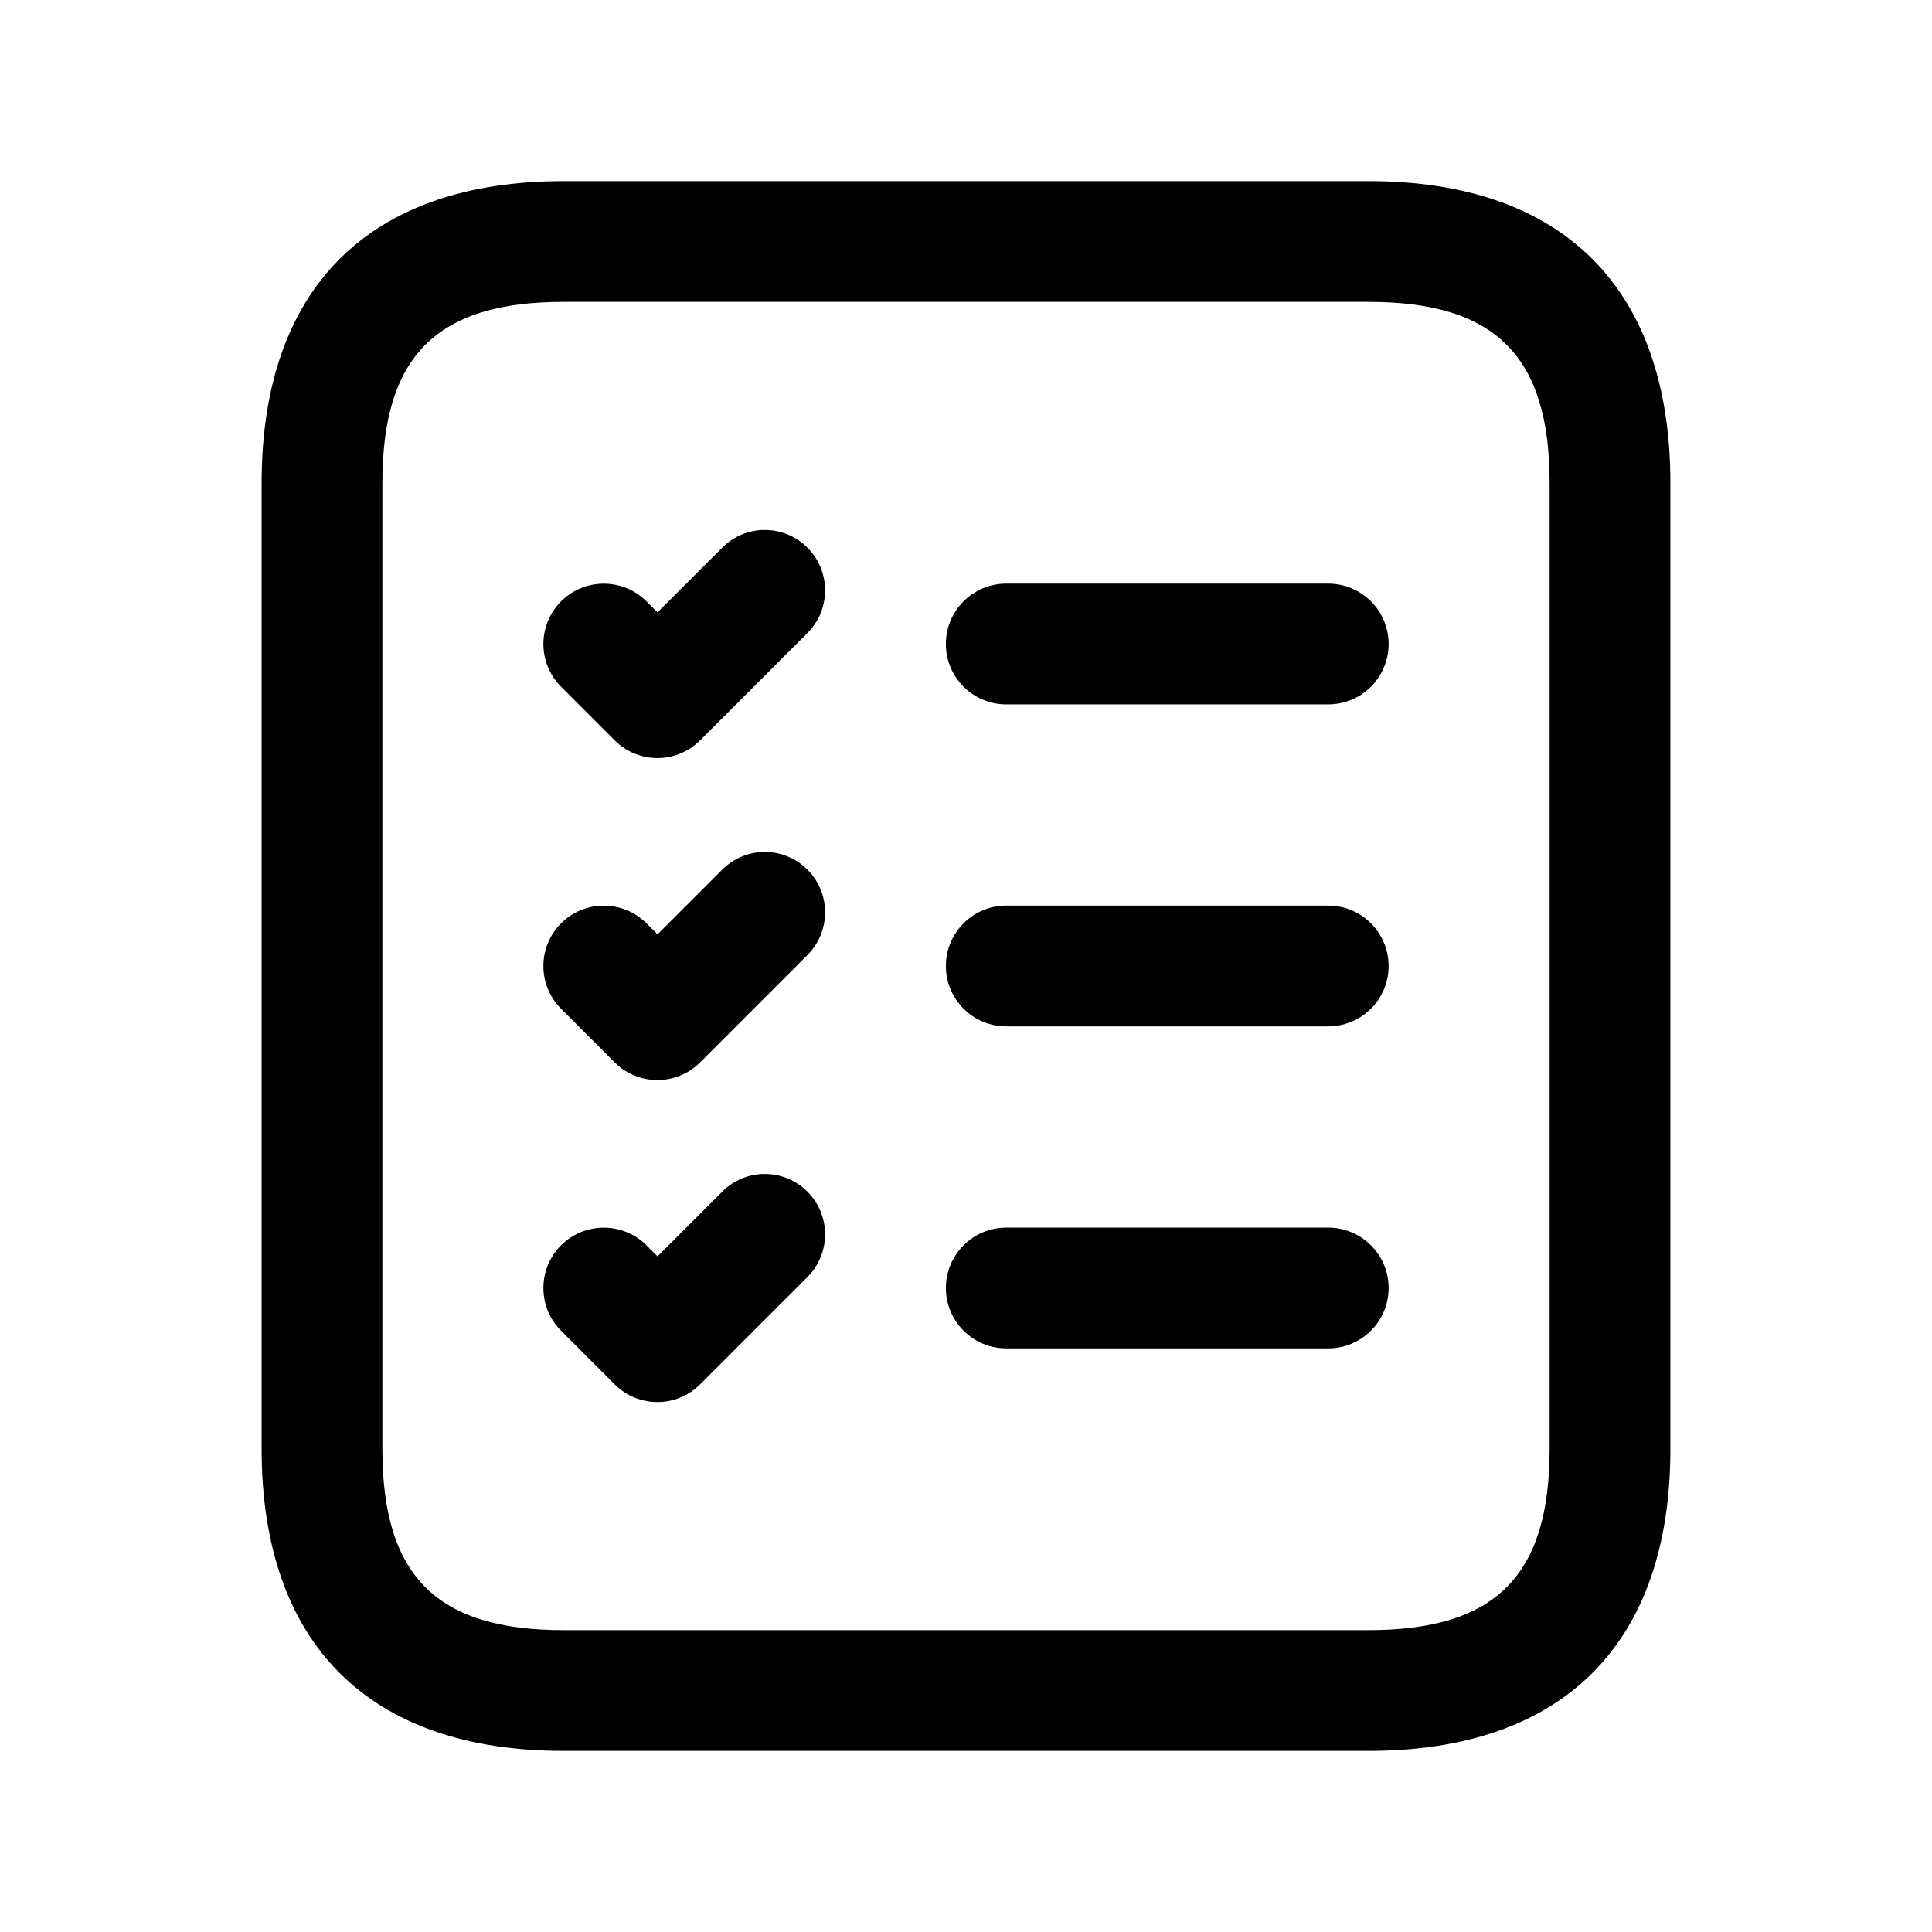
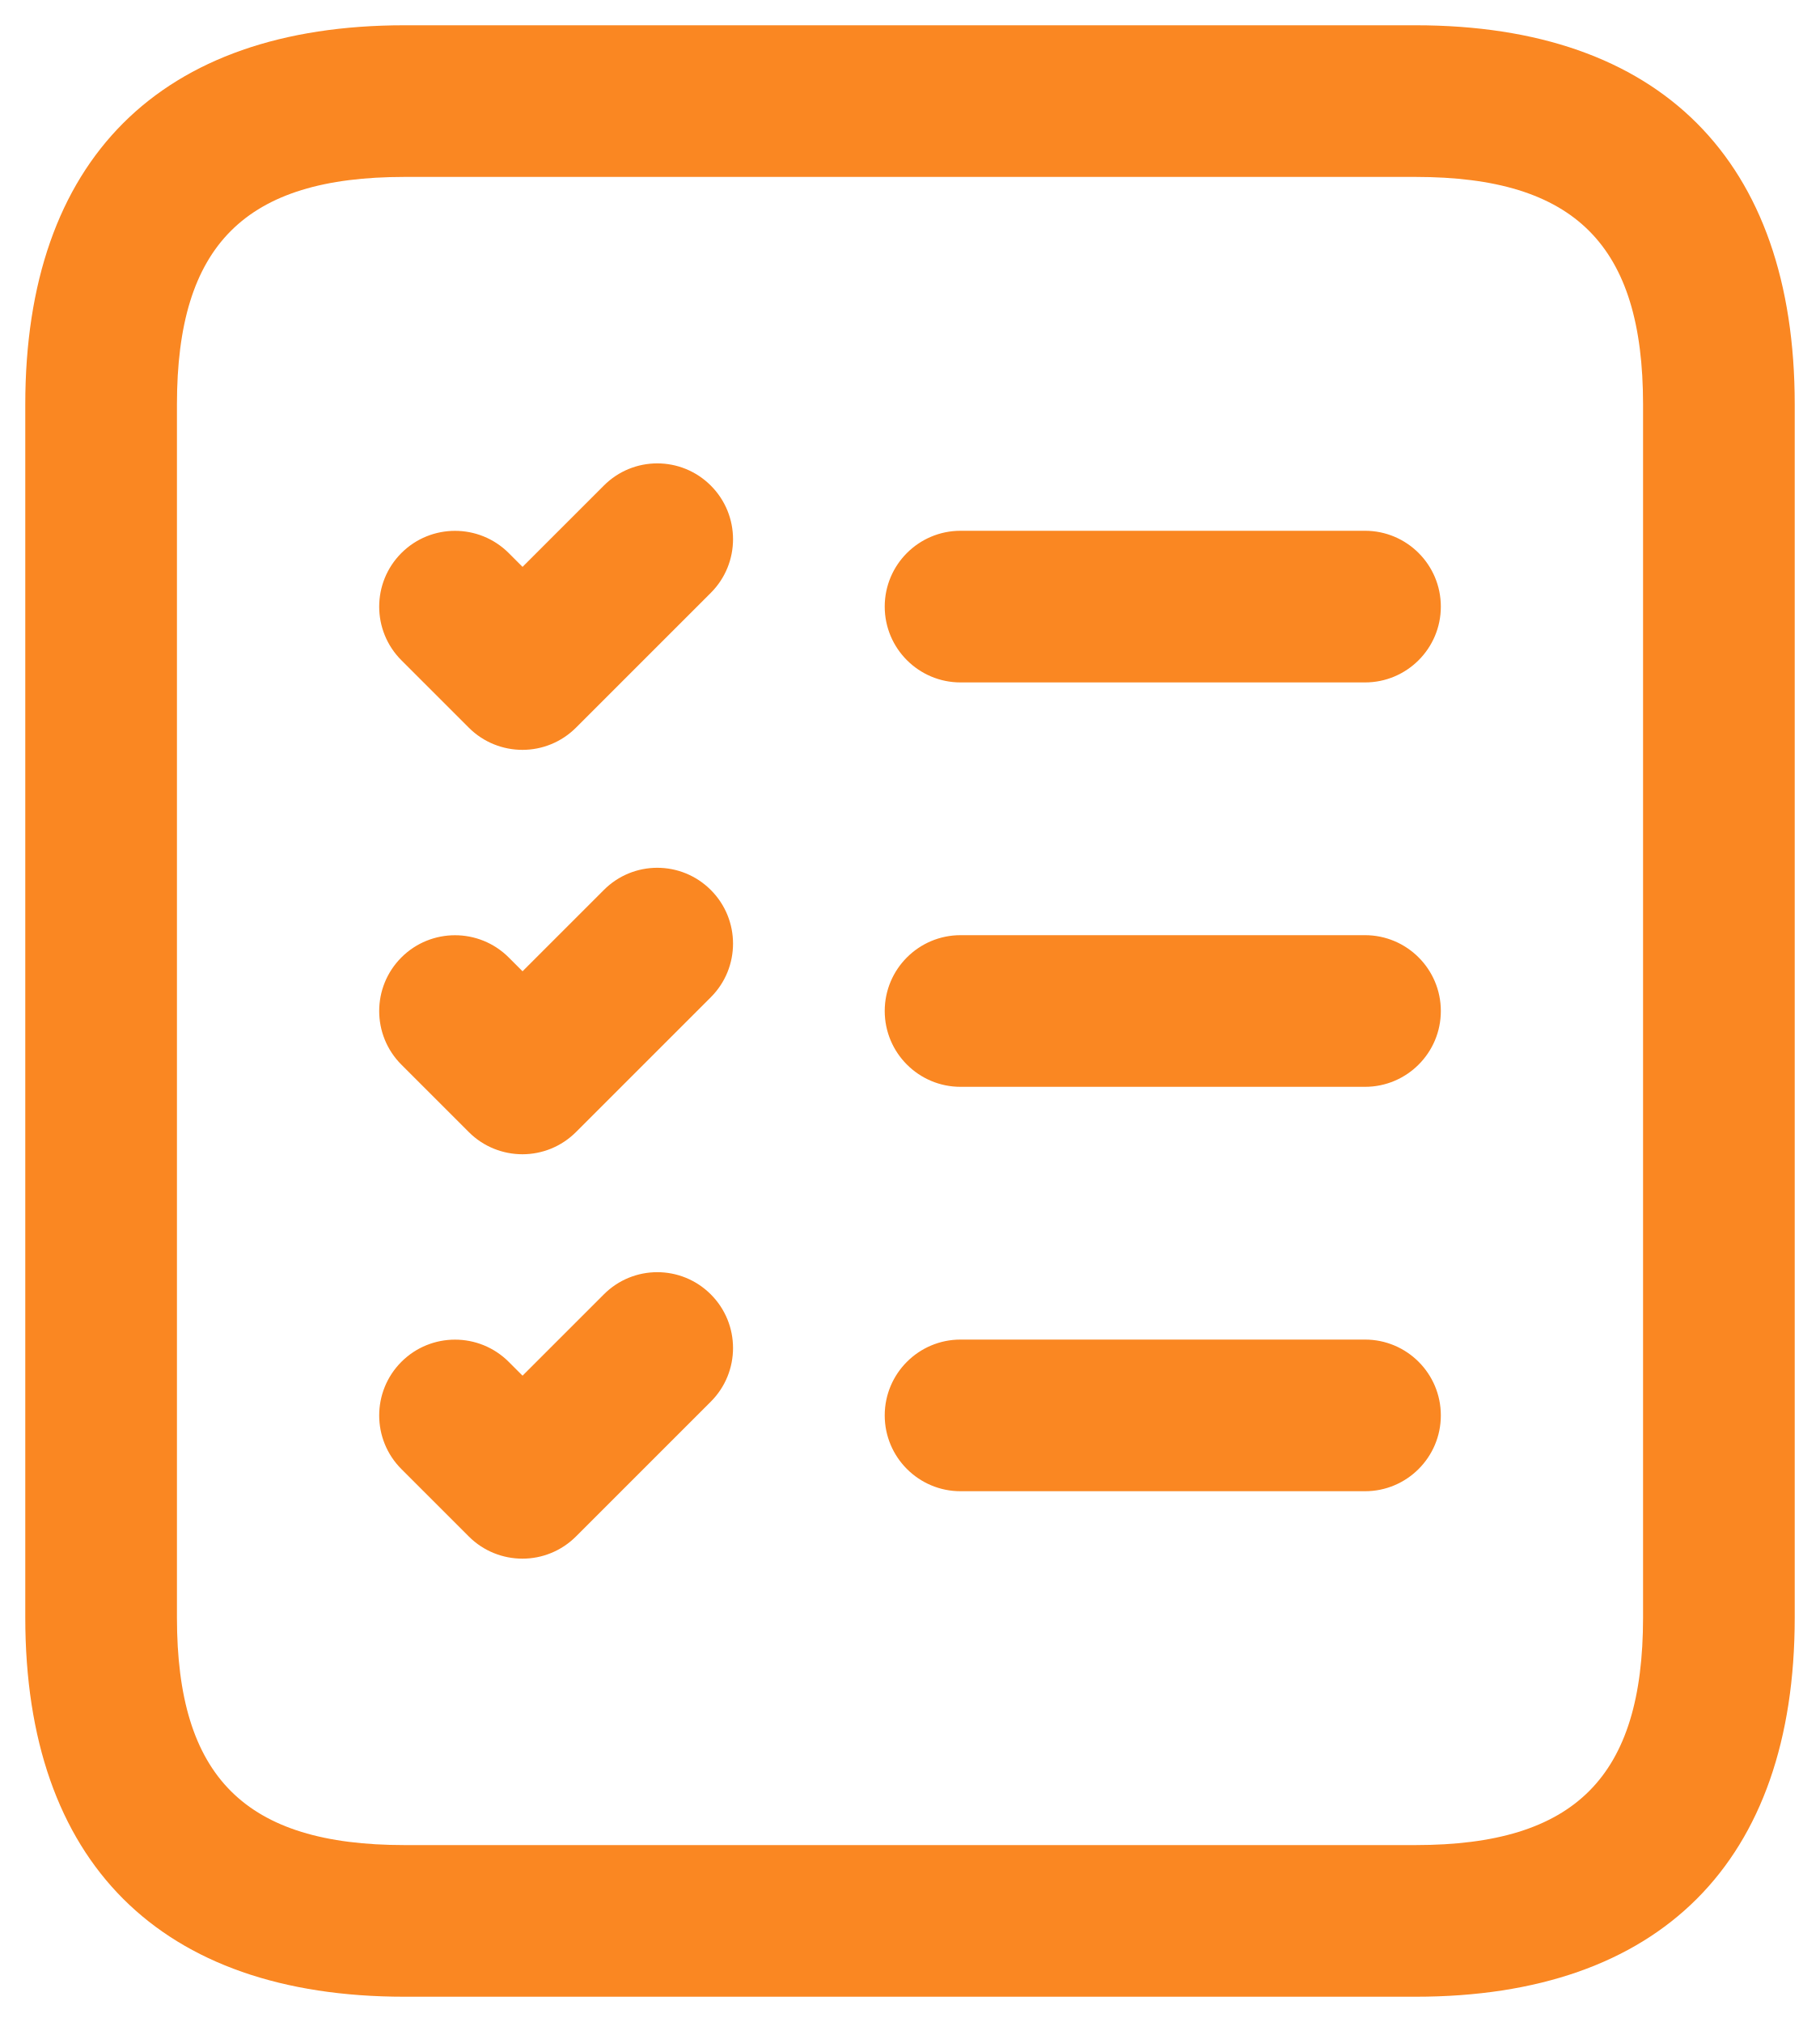
- <svg xmlns="http://www.w3.org/2000/svg" width="24" height="24" viewBox="0 0 24 24" fill="none">
-   <path d="M17 2.25H7C4.582 2.25 3.25 3.582 3.25 6V18C3.25 20.418 4.582 21.75 7 21.75H17C19.418 21.75 20.75 20.418 20.75 18V6C20.75 3.582 19.418 2.25 17 2.25ZM19.25 18C19.25 19.577 18.577 20.25 17 20.25H7C5.423 20.25 4.75 19.577 4.75 18V6C4.75 4.423 5.423 3.75 7 3.75H17C18.577 3.75 19.25 4.423 19.25 6V18ZM17.25 8C17.25 8.414 16.914 8.75 16.5 8.75H12.5C12.086 8.75 11.75 8.414 11.75 8C11.75 7.586 12.086 7.25 12.5 7.25H16.5C16.914 7.25 17.25 7.586 17.25 8ZM17.25 12C17.25 12.414 16.914 12.75 16.5 12.75H12.5C12.086 12.75 11.75 12.414 11.75 12C11.75 11.586 12.086 11.25 12.5 11.25H16.5C16.914 11.25 17.25 11.586 17.25 12ZM10.03 6.803C10.323 7.096 10.323 7.571 10.03 7.864L8.697 9.197C8.551 9.343 8.359 9.417 8.167 9.417C7.976 9.417 7.783 9.344 7.637 9.198L6.97 8.531C6.677 8.238 6.677 7.763 6.97 7.47C7.262 7.178 7.737 7.177 8.031 7.47L8.168 7.607L8.971 6.804C9.263 6.51 9.737 6.51 10.03 6.803ZM10.03 10.803C10.323 11.096 10.323 11.571 10.03 11.864L8.697 13.197C8.551 13.343 8.359 13.417 8.167 13.417C7.976 13.417 7.783 13.344 7.637 13.198L6.97 12.531C6.677 12.238 6.677 11.763 6.97 11.47C7.262 11.178 7.737 11.177 8.031 11.47L8.168 11.607L8.971 10.804C9.263 10.51 9.737 10.51 10.03 10.803ZM17.25 16C17.25 16.414 16.914 16.75 16.5 16.75H12.5C12.086 16.75 11.75 16.414 11.75 16C11.75 15.586 12.086 15.25 12.5 15.25H16.5C16.914 15.25 17.25 15.586 17.25 16ZM10.03 14.803C10.323 15.096 10.323 15.571 10.03 15.864L8.697 17.197C8.551 17.343 8.359 17.417 8.167 17.417C7.976 17.417 7.783 17.344 7.637 17.198L6.97 16.531C6.677 16.238 6.677 15.763 6.97 15.47C7.262 15.178 7.737 15.177 8.031 15.47L8.168 15.607L8.971 14.804C9.263 14.51 9.737 14.51 10.03 14.803Z" fill="black" />
+ <svg xmlns="http://www.w3.org/2000/svg" width="18" height="20" viewBox="0 0 18 20" fill="none">
+   <path d="M14 0.25H4C1.582 0.25 0.25 1.582 0.25 4V16C0.25 18.418 1.582 19.75 4 19.75H14C16.418 19.75 17.75 18.418 17.75 16V4C17.75 1.582 16.418 0.25 14 0.25ZM16.25 16C16.25 17.577 15.577 18.25 14 18.25H4C2.423 18.25 1.75 17.577 1.75 16V4C1.75 2.423 2.423 1.75 4 1.75H14C15.577 1.75 16.25 2.423 16.25 4V16ZM14.25 6C14.25 6.414 13.914 6.75 13.5 6.75H9.5C9.086 6.75 8.75 6.414 8.75 6C8.75 5.586 9.086 5.25 9.5 5.25H13.5C13.914 5.25 14.25 5.586 14.25 6ZM14.25 10C14.25 10.414 13.914 10.75 13.5 10.75H9.5C9.086 10.75 8.75 10.414 8.75 10C8.75 9.586 9.086 9.25 9.5 9.25H13.5C13.914 9.25 14.25 9.586 14.25 10ZM7.03 4.803C7.323 5.096 7.323 5.571 7.03 5.864L5.697 7.197C5.551 7.343 5.359 7.417 5.167 7.417C4.976 7.417 4.783 7.344 4.637 7.198L3.97 6.531C3.677 6.238 3.677 5.763 3.97 5.47C4.262 5.178 4.737 5.177 5.031 5.47L5.168 5.607L5.971 4.804C6.263 4.51 6.737 4.51 7.03 4.803ZM7.03 8.803C7.323 9.096 7.323 9.571 7.03 9.864L5.697 11.197C5.551 11.343 5.359 11.417 5.167 11.417C4.976 11.417 4.783 11.344 4.637 11.198L3.97 10.531C3.677 10.238 3.677 9.763 3.97 9.47C4.262 9.178 4.737 9.177 5.031 9.47L5.168 9.607L5.971 8.804C6.263 8.51 6.737 8.51 7.03 8.803ZM14.25 14C14.25 14.414 13.914 14.75 13.5 14.75H9.5C9.086 14.75 8.75 14.414 8.75 14C8.75 13.586 9.086 13.25 9.5 13.25H13.5C13.914 13.25 14.25 13.586 14.25 14ZM7.03 12.803C7.323 13.096 7.323 13.571 7.03 13.864L5.697 15.197C5.551 15.343 5.359 15.417 5.167 15.417C4.976 15.417 4.783 15.344 4.637 15.198L3.97 14.531C3.677 14.238 3.677 13.763 3.97 13.47C4.262 13.178 4.737 13.177 5.031 13.47L5.168 13.607L5.971 12.804C6.263 12.51 6.737 12.51 7.03 12.803Z" fill="#FA8722" />
</svg>
